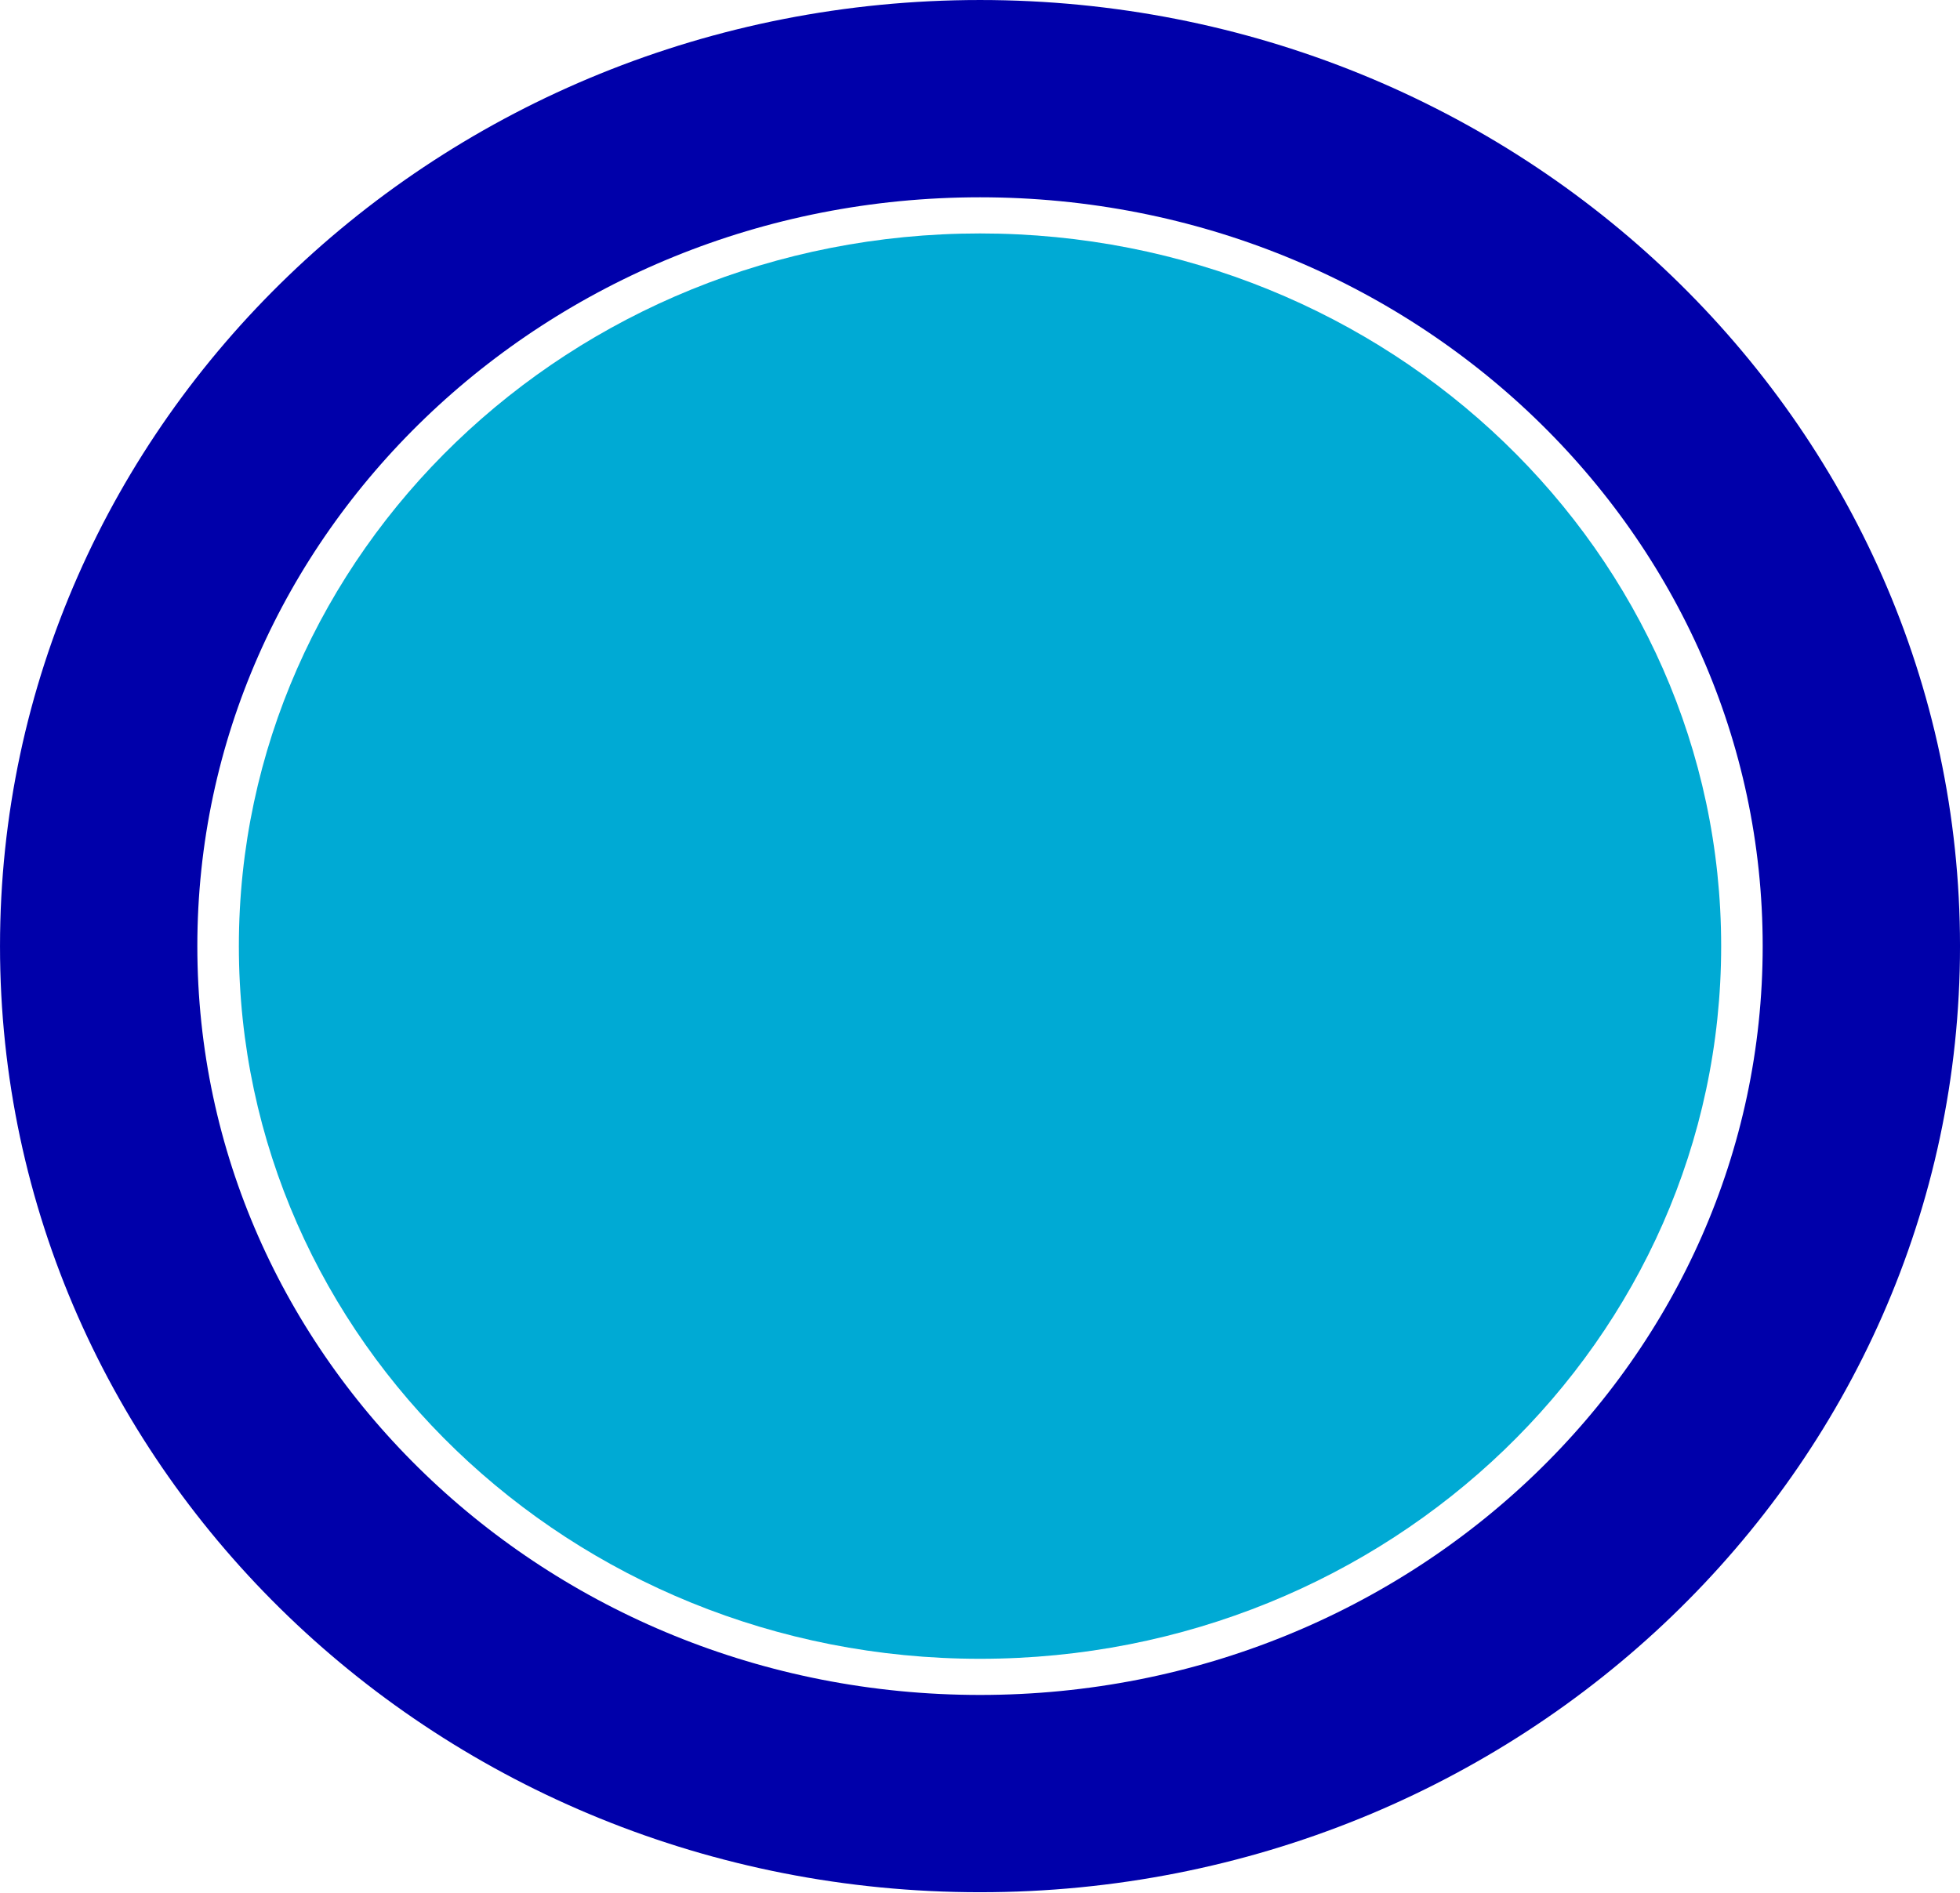
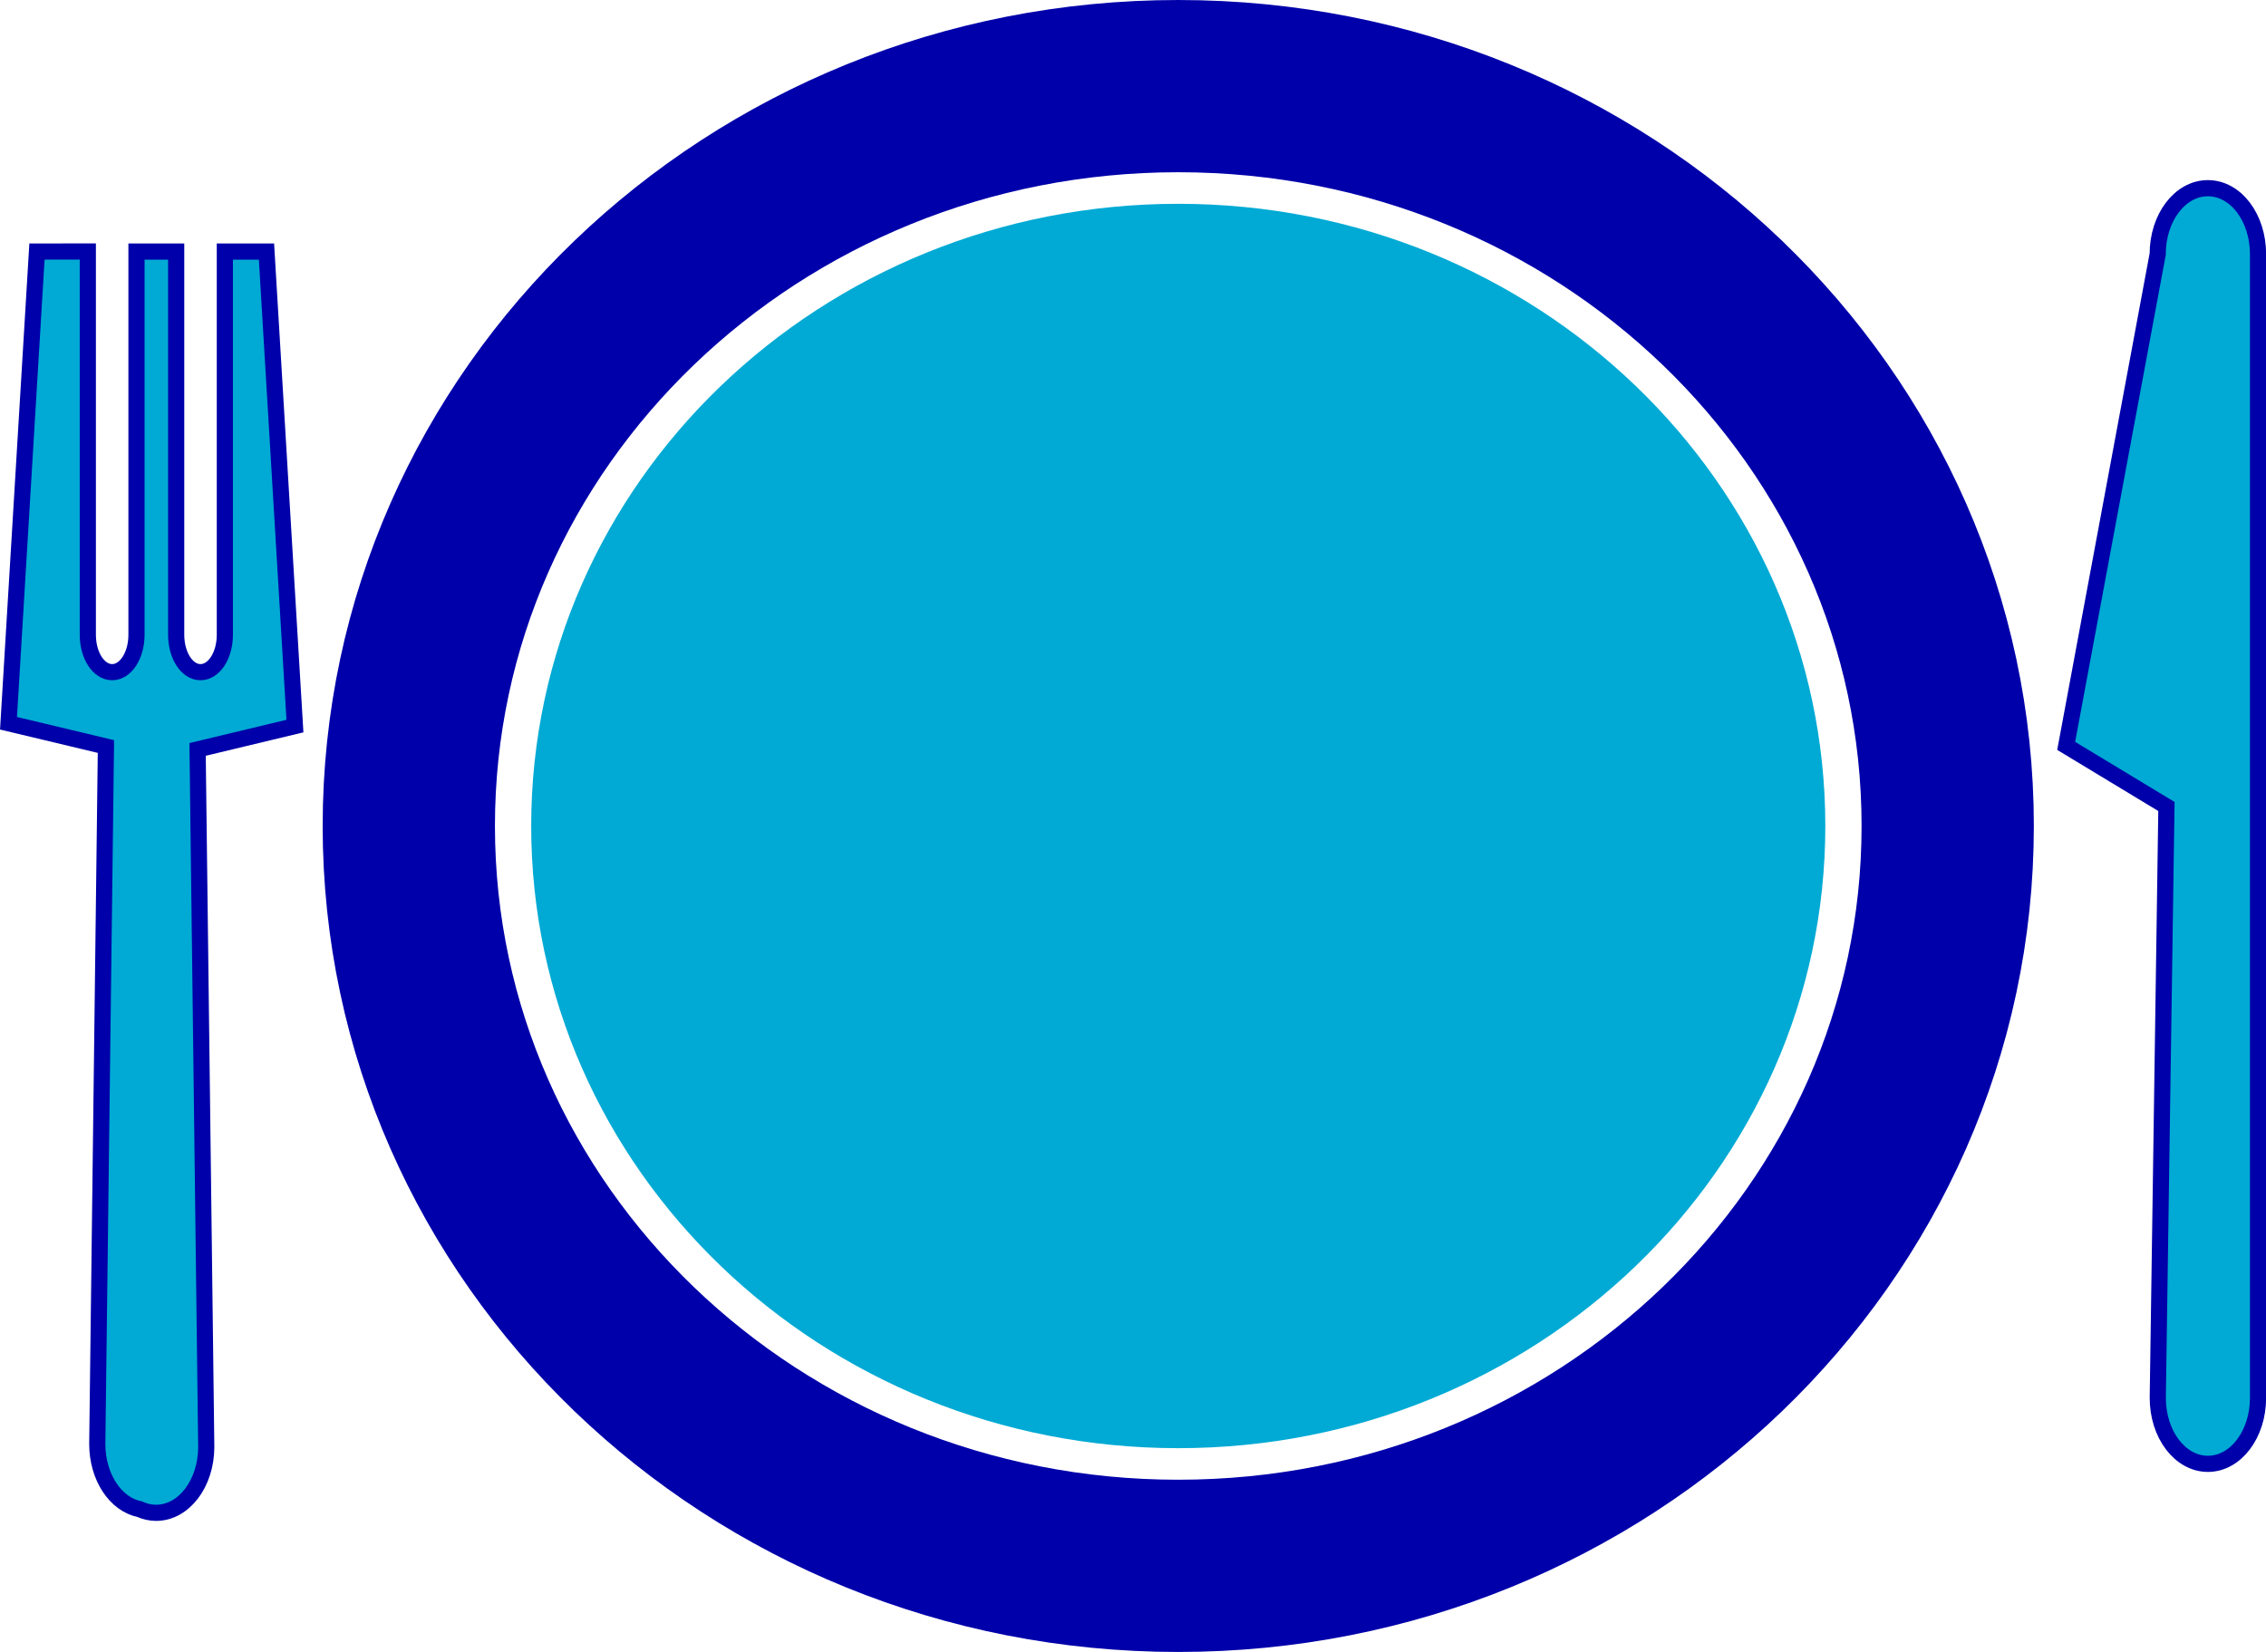
- <svg xmlns="http://www.w3.org/2000/svg" width="21.167mm" height="20.439mm" viewBox="0 0 21.167 20.439" version="1.1" id="svg1">
+ <svg xmlns="http://www.w3.org/2000/svg" width="28.03mm" height="20.439mm" viewBox="0 0 28.03 20.439" version="1.1" id="svg1" xml:space="preserve">
  <defs id="defs1" />
-   <g id="layer1" transform="translate(-4.08438,-6.134436)">
-     <ellipse style="fill:none;stroke:#0000aa;stroke-width:2.131;stroke-dasharray:none;stroke-opacity:1" id="path1" cx="14.668" cy="16.354" rx="9.518" ry="9.154" />
-     <ellipse style="fill:#00aad4;stroke:#000000;stroke-width:0;stroke-dasharray:none;stroke-opacity:1" id="path2" cx="14.668" cy="16.354" rx="8.004" ry="7.698" />
+   <g id="layer1" transform="translate(-98.0757,-80.94158)">
+     <g id="layer1-8" transform="translate(97.98249,74.80714)">
+       <ellipse style="fill:none;stroke:#0000aa;stroke-width:2.131;stroke-dasharray:none;stroke-opacity:1" id="path1" cx="14.668" cy="16.354" rx="9.518" ry="9.154" />
+       <ellipse style="fill:#00aad4;stroke:#000000;stroke-width:0;stroke-dasharray:none;stroke-opacity:1" id="path2" cx="14.668" cy="16.354" rx="8.004" ry="7.698" />
+     </g>
+     <path id="rect1" style="fill:#00aad4;stroke:#0000aa;stroke-width:0.2;stroke-dasharray:none;stroke-opacity:1" d="m 125.386,83.27 c -0.343,0 -0.62,0.364 -0.62,0.816 l -1.132,6.084 1.24,0.75 -0.107,7.317 c 0,0.452 0.276,0.816 0.62,0.816 0.343,0 0.62,-0.364 0.62,-0.816 V 84.086 c 0,-0.452 -0.276,-0.816 -0.62,-0.816 z" />
+     <path id="path3" style="fill:#00aad4;stroke:#0000aa;stroke-width:0.2;stroke-dasharray:none;stroke-opacity:1" d="m 98.533,84.054 -0.352,5.836 1.205,0.288 -0.107,8.629 c 0,0.41 0.226,0.747 0.524,0.807 0.064,0.029 0.133,0.045 0.204,0.045 0.343,0 0.62,-0.364 0.62,-0.816 l -0.107,-8.629 1.204,-0.289 -0.352,-5.871 h -0.515 v 4.741 c 0,0.257 -0.134,0.463 -0.301,0.463 -0.167,0 -0.301,-0.206 -0.301,-0.463 v -4.741 h -0.491 v 4.741 c 0,0.257 -0.134,0.463 -0.301,0.463 -0.167,0 -0.301,-0.206 -0.301,-0.463 v -4.742 z" />
  </g>
</svg>
